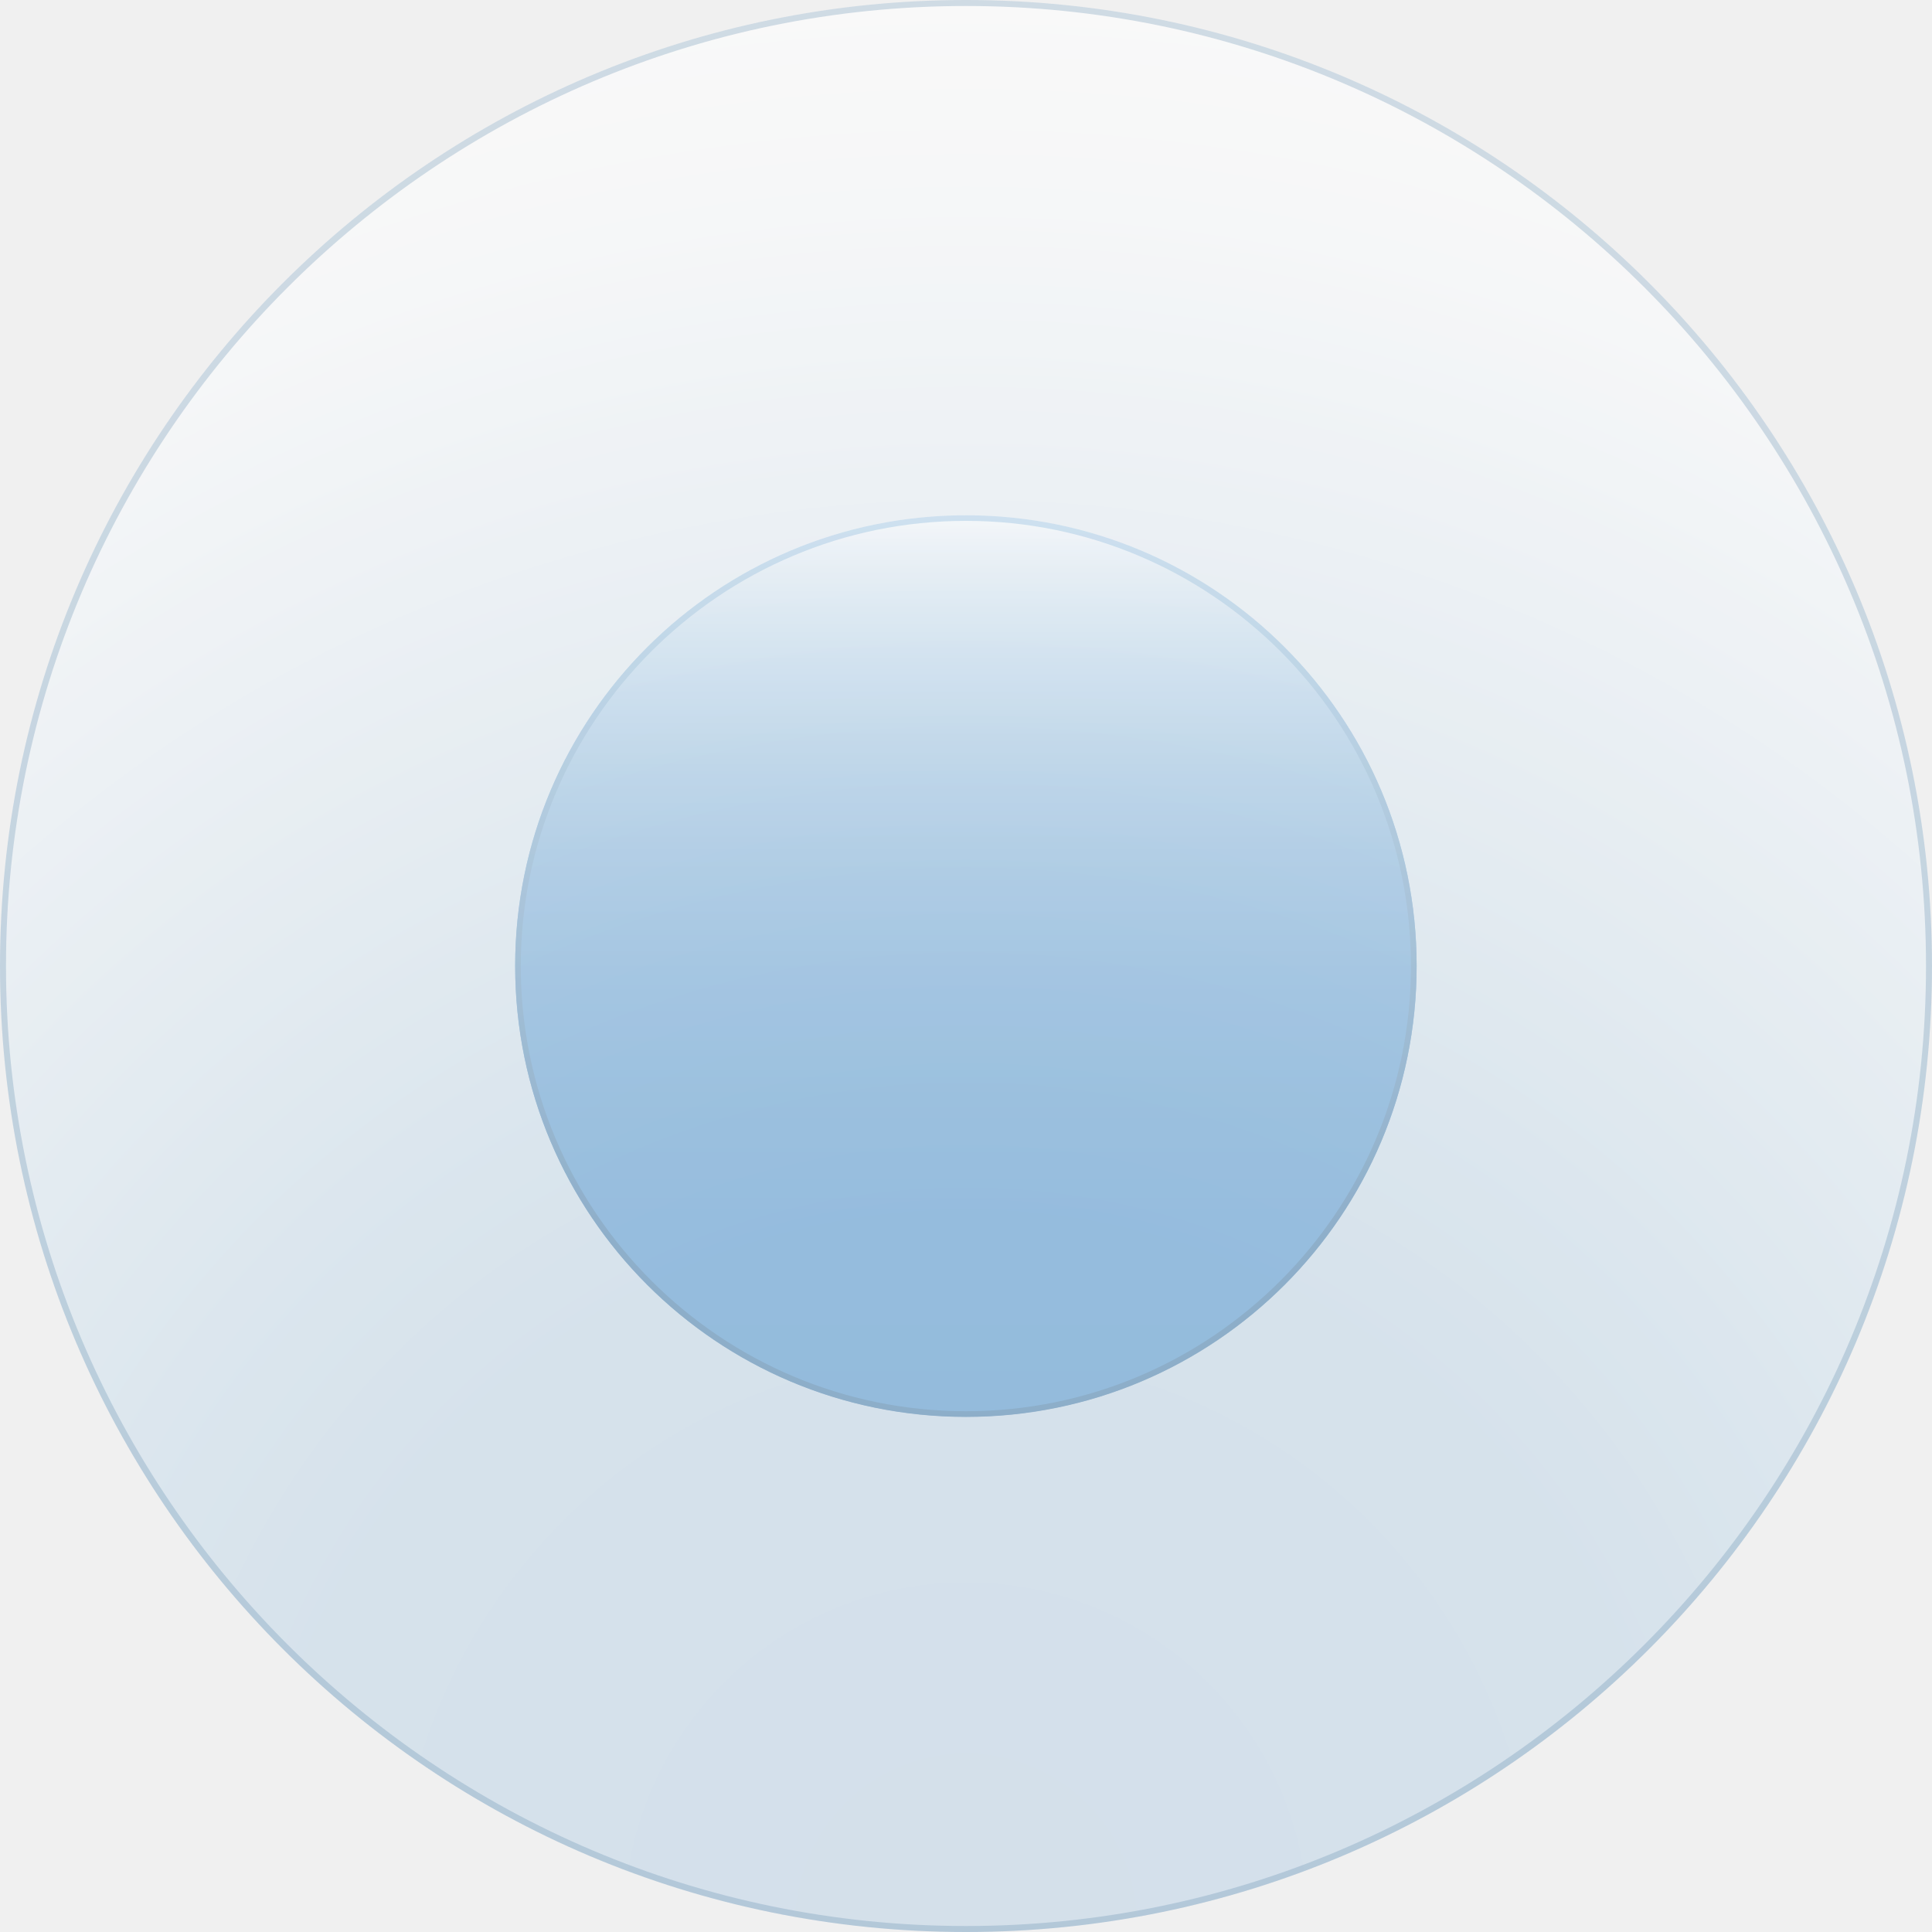
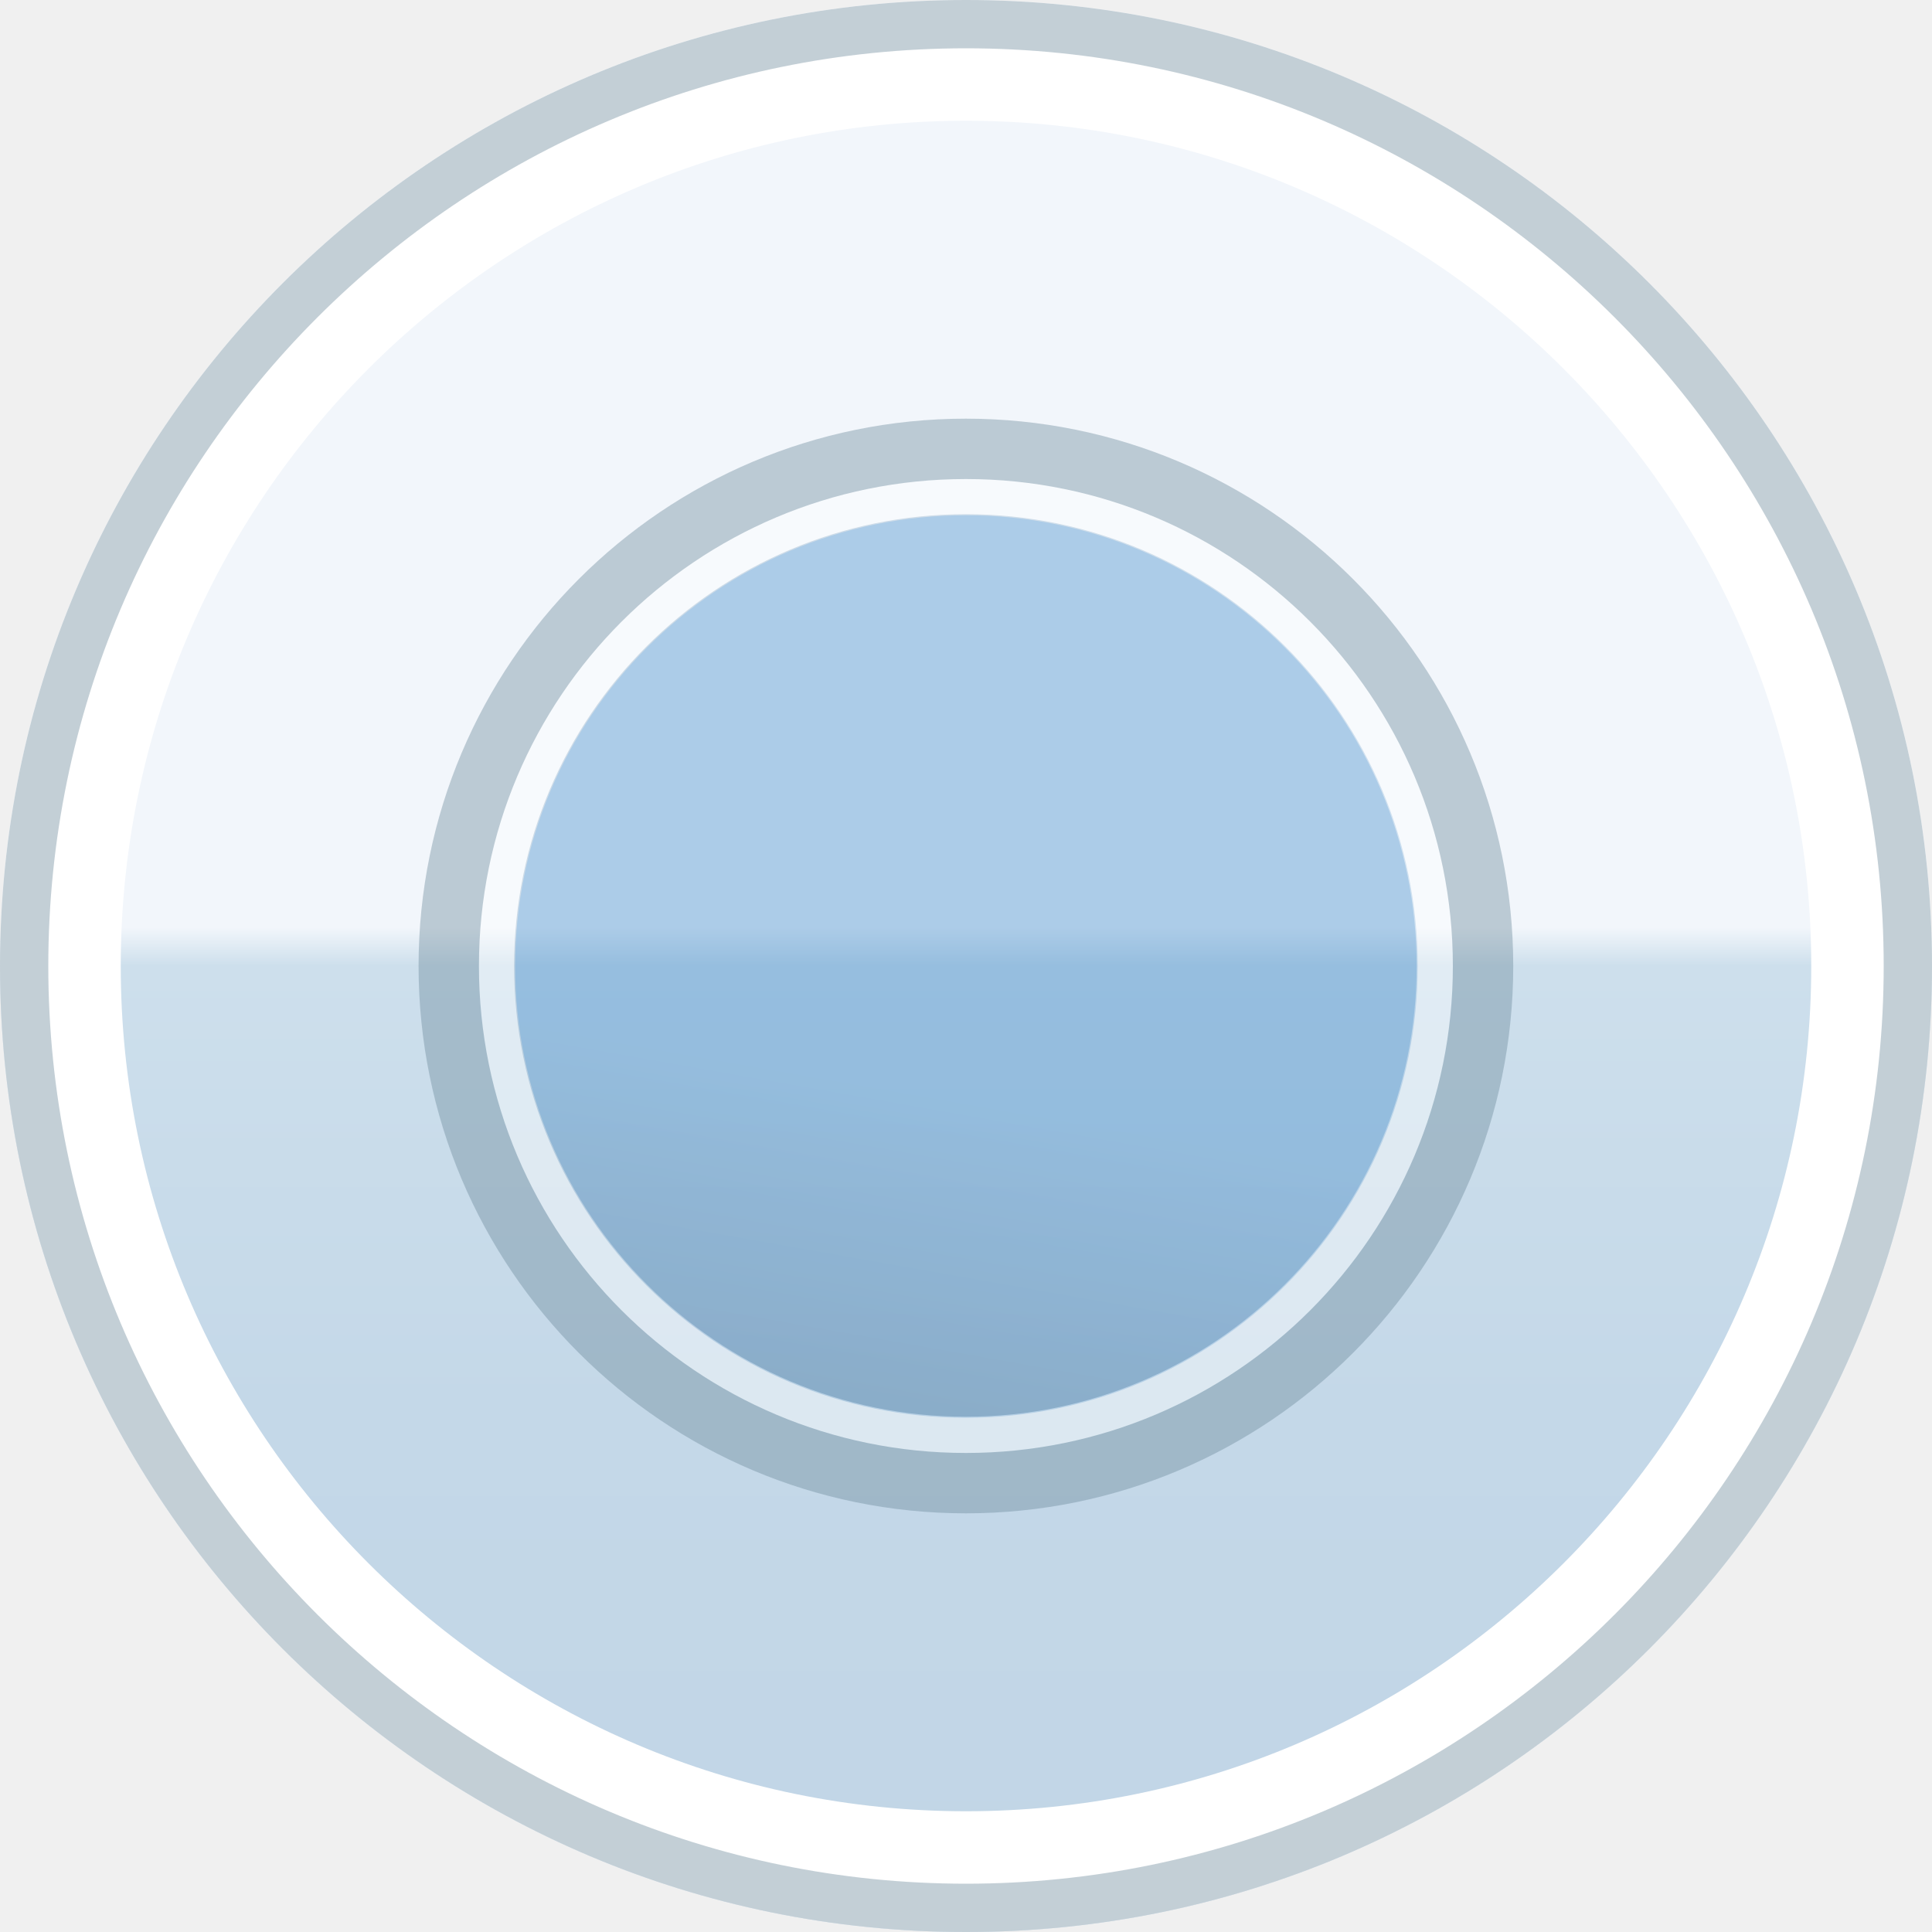
<svg xmlns="http://www.w3.org/2000/svg" version="1.1" x="0px" y="0px" width="20px" height="20px" viewBox="0 0 20 20" style="enable-background:new 0 0 20 20;" xml:space="preserve">
  <g id="radio-button-checked-disabled">
    <g>
      <rect id="le_wrappier_52_" style="fill:none;" width="20" height="20" />
      <g>
        <g id="radio-button-disabled_2_">
-           <radialGradient id="SVGID_1_" cx="10" cy="19.917" r="19.835" gradientUnits="userSpaceOnUse">
-             <stop offset="0" style="stop-color:#C1D5E6" />
-             <stop offset="0.357" style="stop-color:#C4D8E8" />
-             <stop offset="0.485" style="stop-color:#CDDFEC" />
-             <stop offset="0.898" style="stop-color:#F9FBFD" />
-             <stop offset="1" style="stop-color:#FFFFFF" />
-           </radialGradient>
-           <circle style="opacity:0.6;fill:url(#SVGID_1_);" cx="10" cy="10" r="10" />
-           <g style="opacity:0.25;">
-             <path style="fill:#517FA5;" d="M10,0.062c5.479,0,9.938,4.458,9.938,9.938S15.479,19.938,10,19.938S0.062,15.479,0.062,10       S4.521,0.062,10,0.062 M10,0C4.477,0,0,4.477,0,10s4.477,10,10,10s10-4.477,10-10S15.523,0,10,0L10,0z" />
+           <linearGradient id="SVGID_1_" gradientUnits="userSpaceOnUse" x1="9.999" y1="0" x2="9.999" y2="20">
+             <stop offset="0" style="stop-color:#F2F6FB" />
+             <stop offset="0.48" style="stop-color:#F2F6FB" />
+             <stop offset="0.5" style="stop-color:#CDDFEC" />
+             <stop offset="0.729" style="stop-color:#C4D8E8" />
+             <stop offset="1" style="stop-color:#C1D5E6" />
+           </linearGradient>
+           <circle style="fill:url(#SVGID_1_);" cx="10" cy="10" r="10" />
+           <g>
+             <path style="fill:#FFFFFF;" d="M10,1.25c4.825,0,8.75,3.925,8.75,8.75c0,4.825-3.925,8.75-8.75,8.75       c-4.825,0-8.75-3.925-8.75-8.75C1.25,5.175,5.175,1.25,10,1.25 M10,0C4.477,0,0,4.477,0,10s4.477,10,10,10s10-4.477,10-10       S15.523,0,10,0L10,0z" />
+           </g>
+           <g style="opacity:0.4;">
+             <path style="fill:#6A8799;" d="M10,0.5c5.238,0,9.5,4.262,9.5,9.5s-4.262,9.5-9.5,9.5S0.5,15.238,0.5,10S4.762,0.5,10,0.5        M10,0C4.477,0,0,4.477,0,10s4.477,10,10,10s10-4.477,10-10S15.523,0,10,0L10,0z" />
          </g>
        </g>
-         <g id="checked-indicator-disabled_2_" style="opacity:0.45;">
-           <linearGradient id="SVGID_2_" gradientUnits="userSpaceOnUse" x1="9.998" y1="5.334" x2="9.998" y2="14.668">
-             <stop offset="0" style="stop-color:#FFFFFF" />
-             <stop offset="0.066" style="stop-color:#E0ECF6" />
-             <stop offset="0.169" style="stop-color:#B7D3EB" />
-             <stop offset="0.278" style="stop-color:#93BDE0" />
-             <stop offset="0.392" style="stop-color:#76ABD8" />
-             <stop offset="0.513" style="stop-color:#609DD2" />
-             <stop offset="0.644" style="stop-color:#5094CD" />
-             <stop offset="0.794" style="stop-color:#478ECB" />
+         <g id="checked-indicator-disabled_2_" style="opacity:0.4;">
+           <circle style="fill:none;stroke:#6A8799;stroke-width:2;stroke-linecap:round;stroke-linejoin:round;stroke-miterlimit:10;" cx="9.999" cy="10" r="4.666" />
+           <circle style="fill:none;stroke:#FFFFFF;stroke-width:0.75;stroke-linecap:round;stroke-linejoin:round;stroke-miterlimit:10;" cx="9.999" cy="10" r="4.666" />
+           <linearGradient id="SVGID_2_" gradientUnits="userSpaceOnUse" x1="13.583" y1="13.008" x2="6.416" y2="6.994">
+             <stop offset="0" style="stop-color:#66A2D7" />
+             <stop offset="1" style="stop-color:#517FA5" />
+           </linearGradient>
+           <circle style="opacity:0.6;fill:none;stroke:url(#SVGID_2_);stroke-width:0.022;stroke-linecap:round;stroke-linejoin:round;stroke-miterlimit:10;" cx="9.999" cy="10" r="4.666" />
+           <linearGradient id="SVGID_3_" gradientUnits="userSpaceOnUse" x1="9.203" y1="14.519" x2="9.761" y2="11.355">
+             <stop offset="0" style="stop-color:#336B9A" />
            <stop offset="1" style="stop-color:#448CCA" />
          </linearGradient>
-           <circle style="fill:url(#SVGID_2_);" cx="9.999" cy="10" r="4.666" />
-           <g style="opacity:0.9;">
-             <linearGradient id="SVGID_3_" gradientUnits="userSpaceOnUse" x1="9.998" y1="5.334" x2="9.998" y2="14.668">
-               <stop offset="0" style="stop-color:#A1C8E6" />
-               <stop offset="0.788" style="stop-color:#336B9A" />
-             </linearGradient>
-             <path style="fill:url(#SVGID_3_);" d="M10,5.392c2.54,0,4.606,2.067,4.606,4.608c0,2.542-2.066,4.609-4.606,4.609       c-2.541,0-4.609-2.067-4.609-4.609C5.391,7.459,7.459,5.392,10,5.392 M10,5.334c-2.578,0-4.667,2.088-4.667,4.666       S7.422,14.668,10,14.668c2.577,0,4.665-2.09,4.665-4.668S12.577,5.334,10,5.334L10,5.334z" />
-           </g>
+           <circle style="fill:url(#SVGID_3_);" cx="9.999" cy="10" r="4.666" />
        </g>
      </g>
    </g>
  </g>
  <g id="Layer_1">
</g>
</svg>
